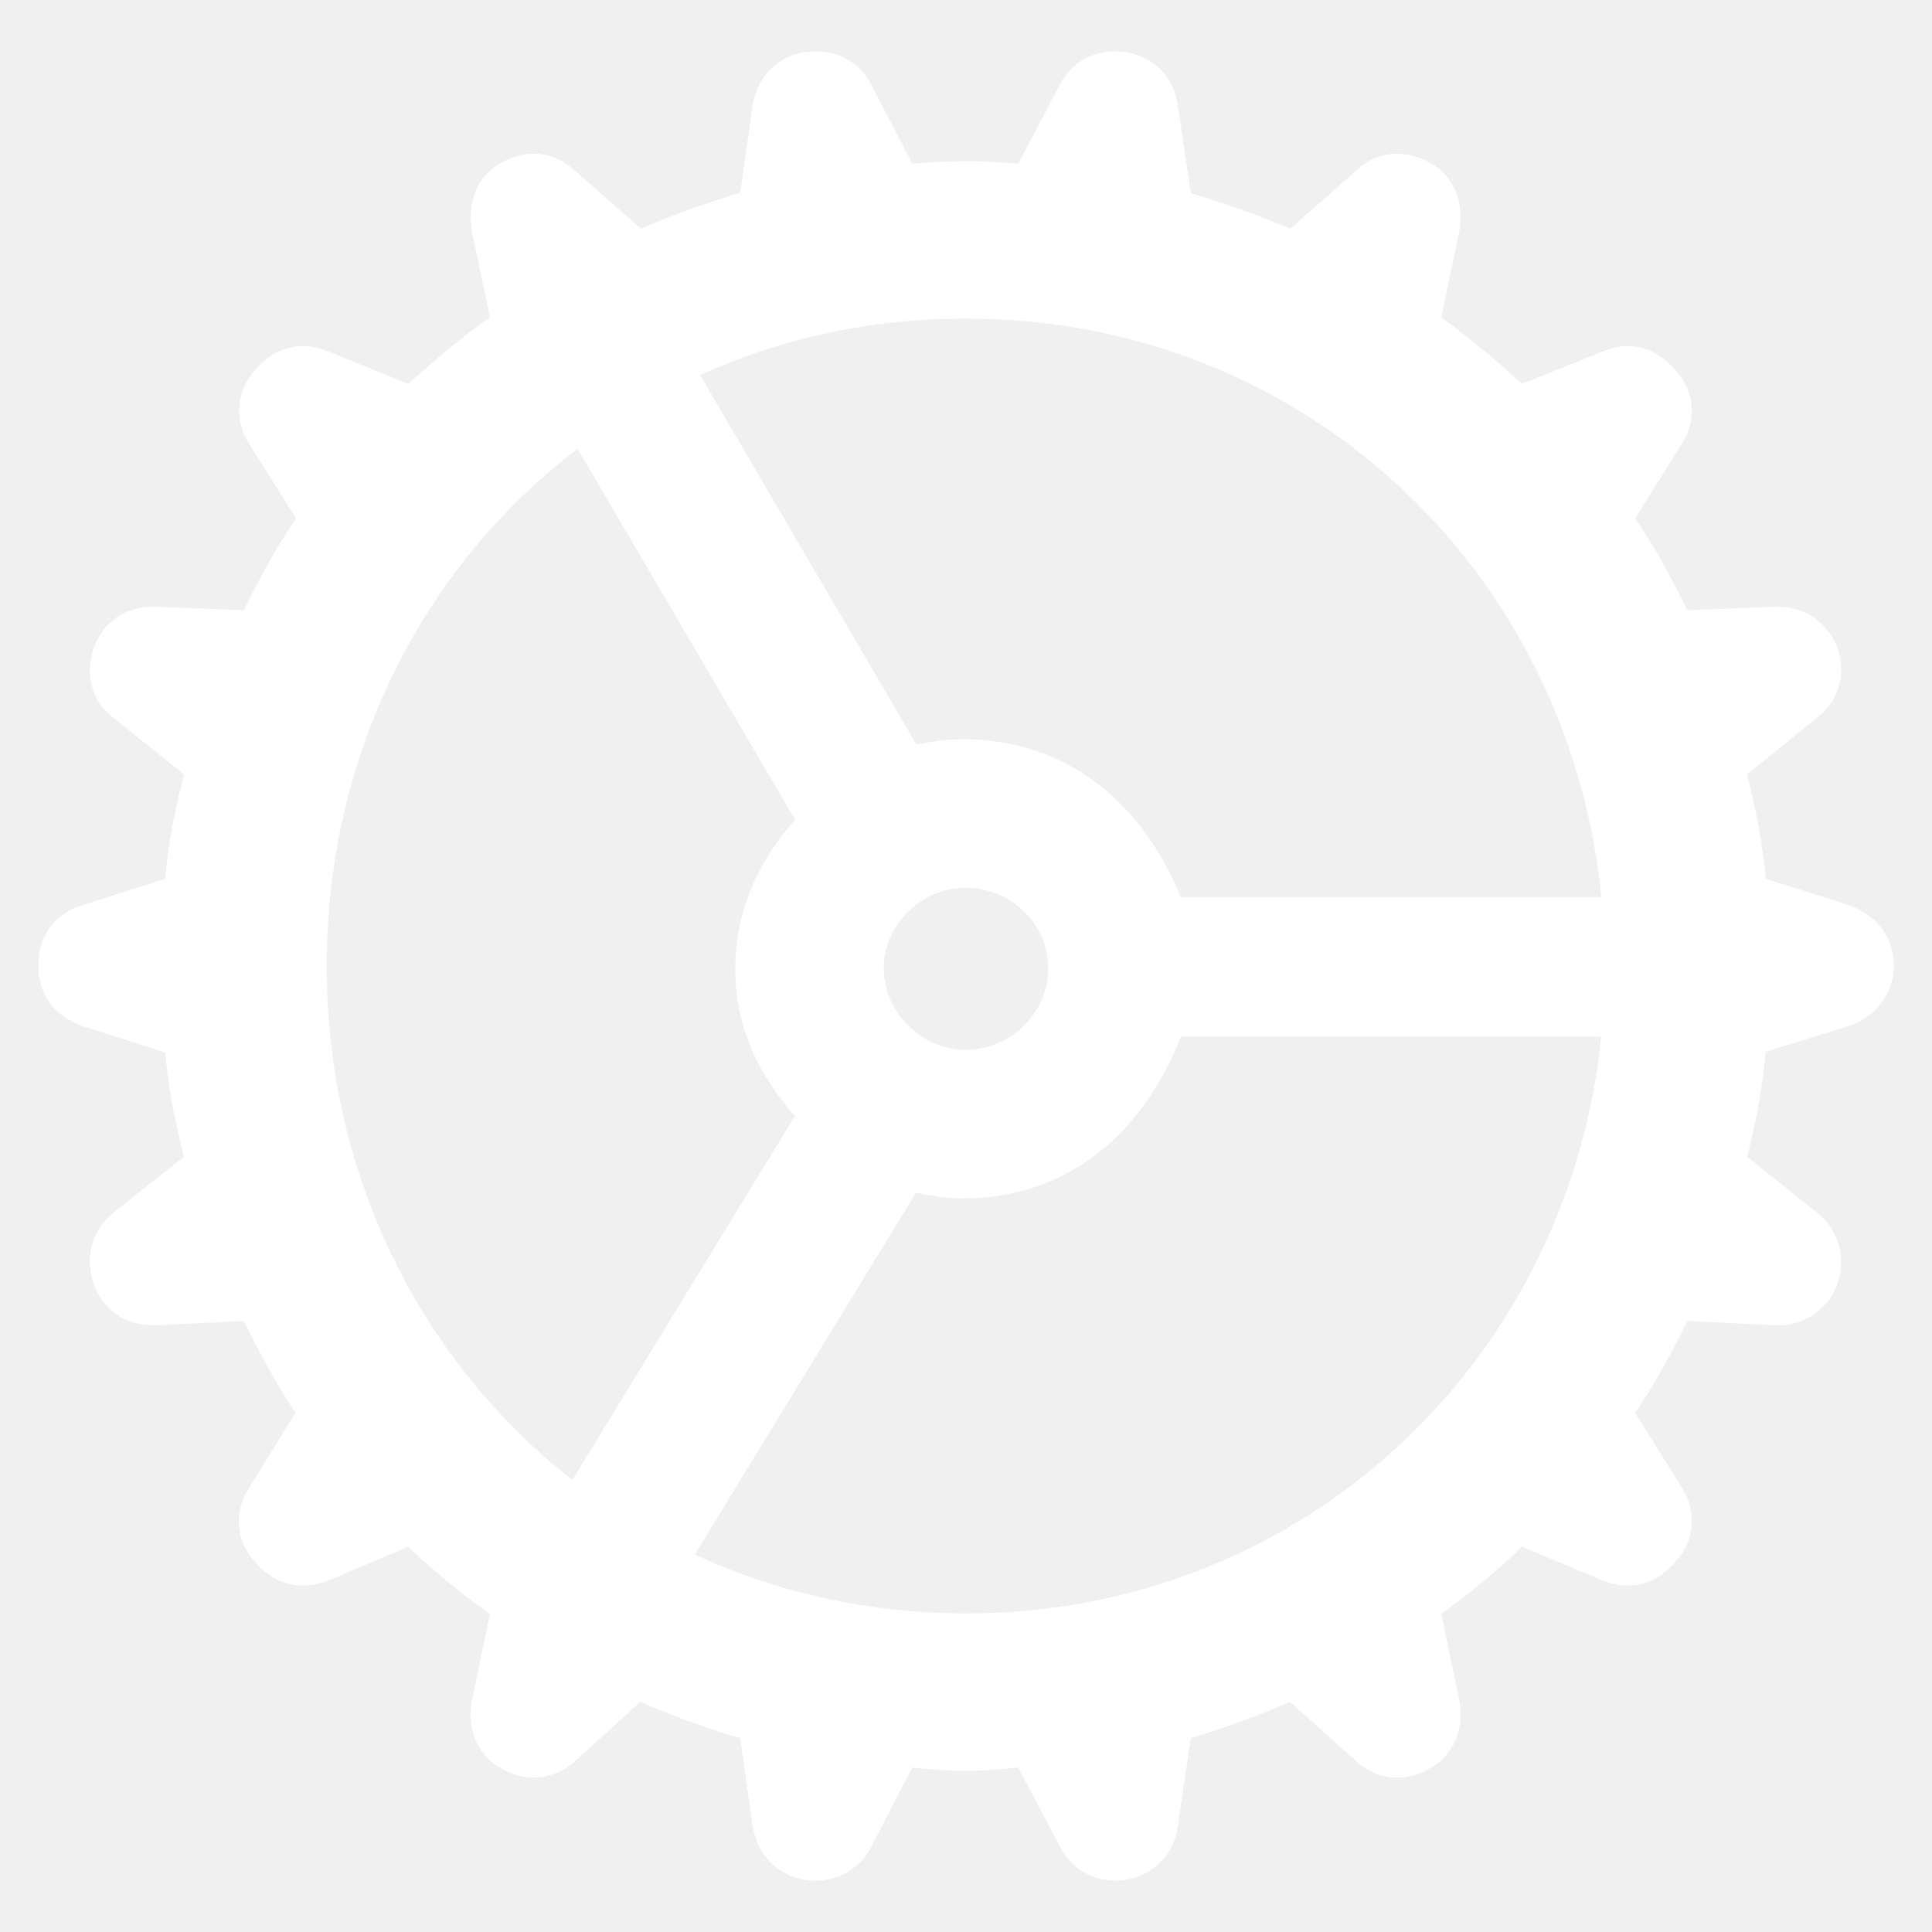
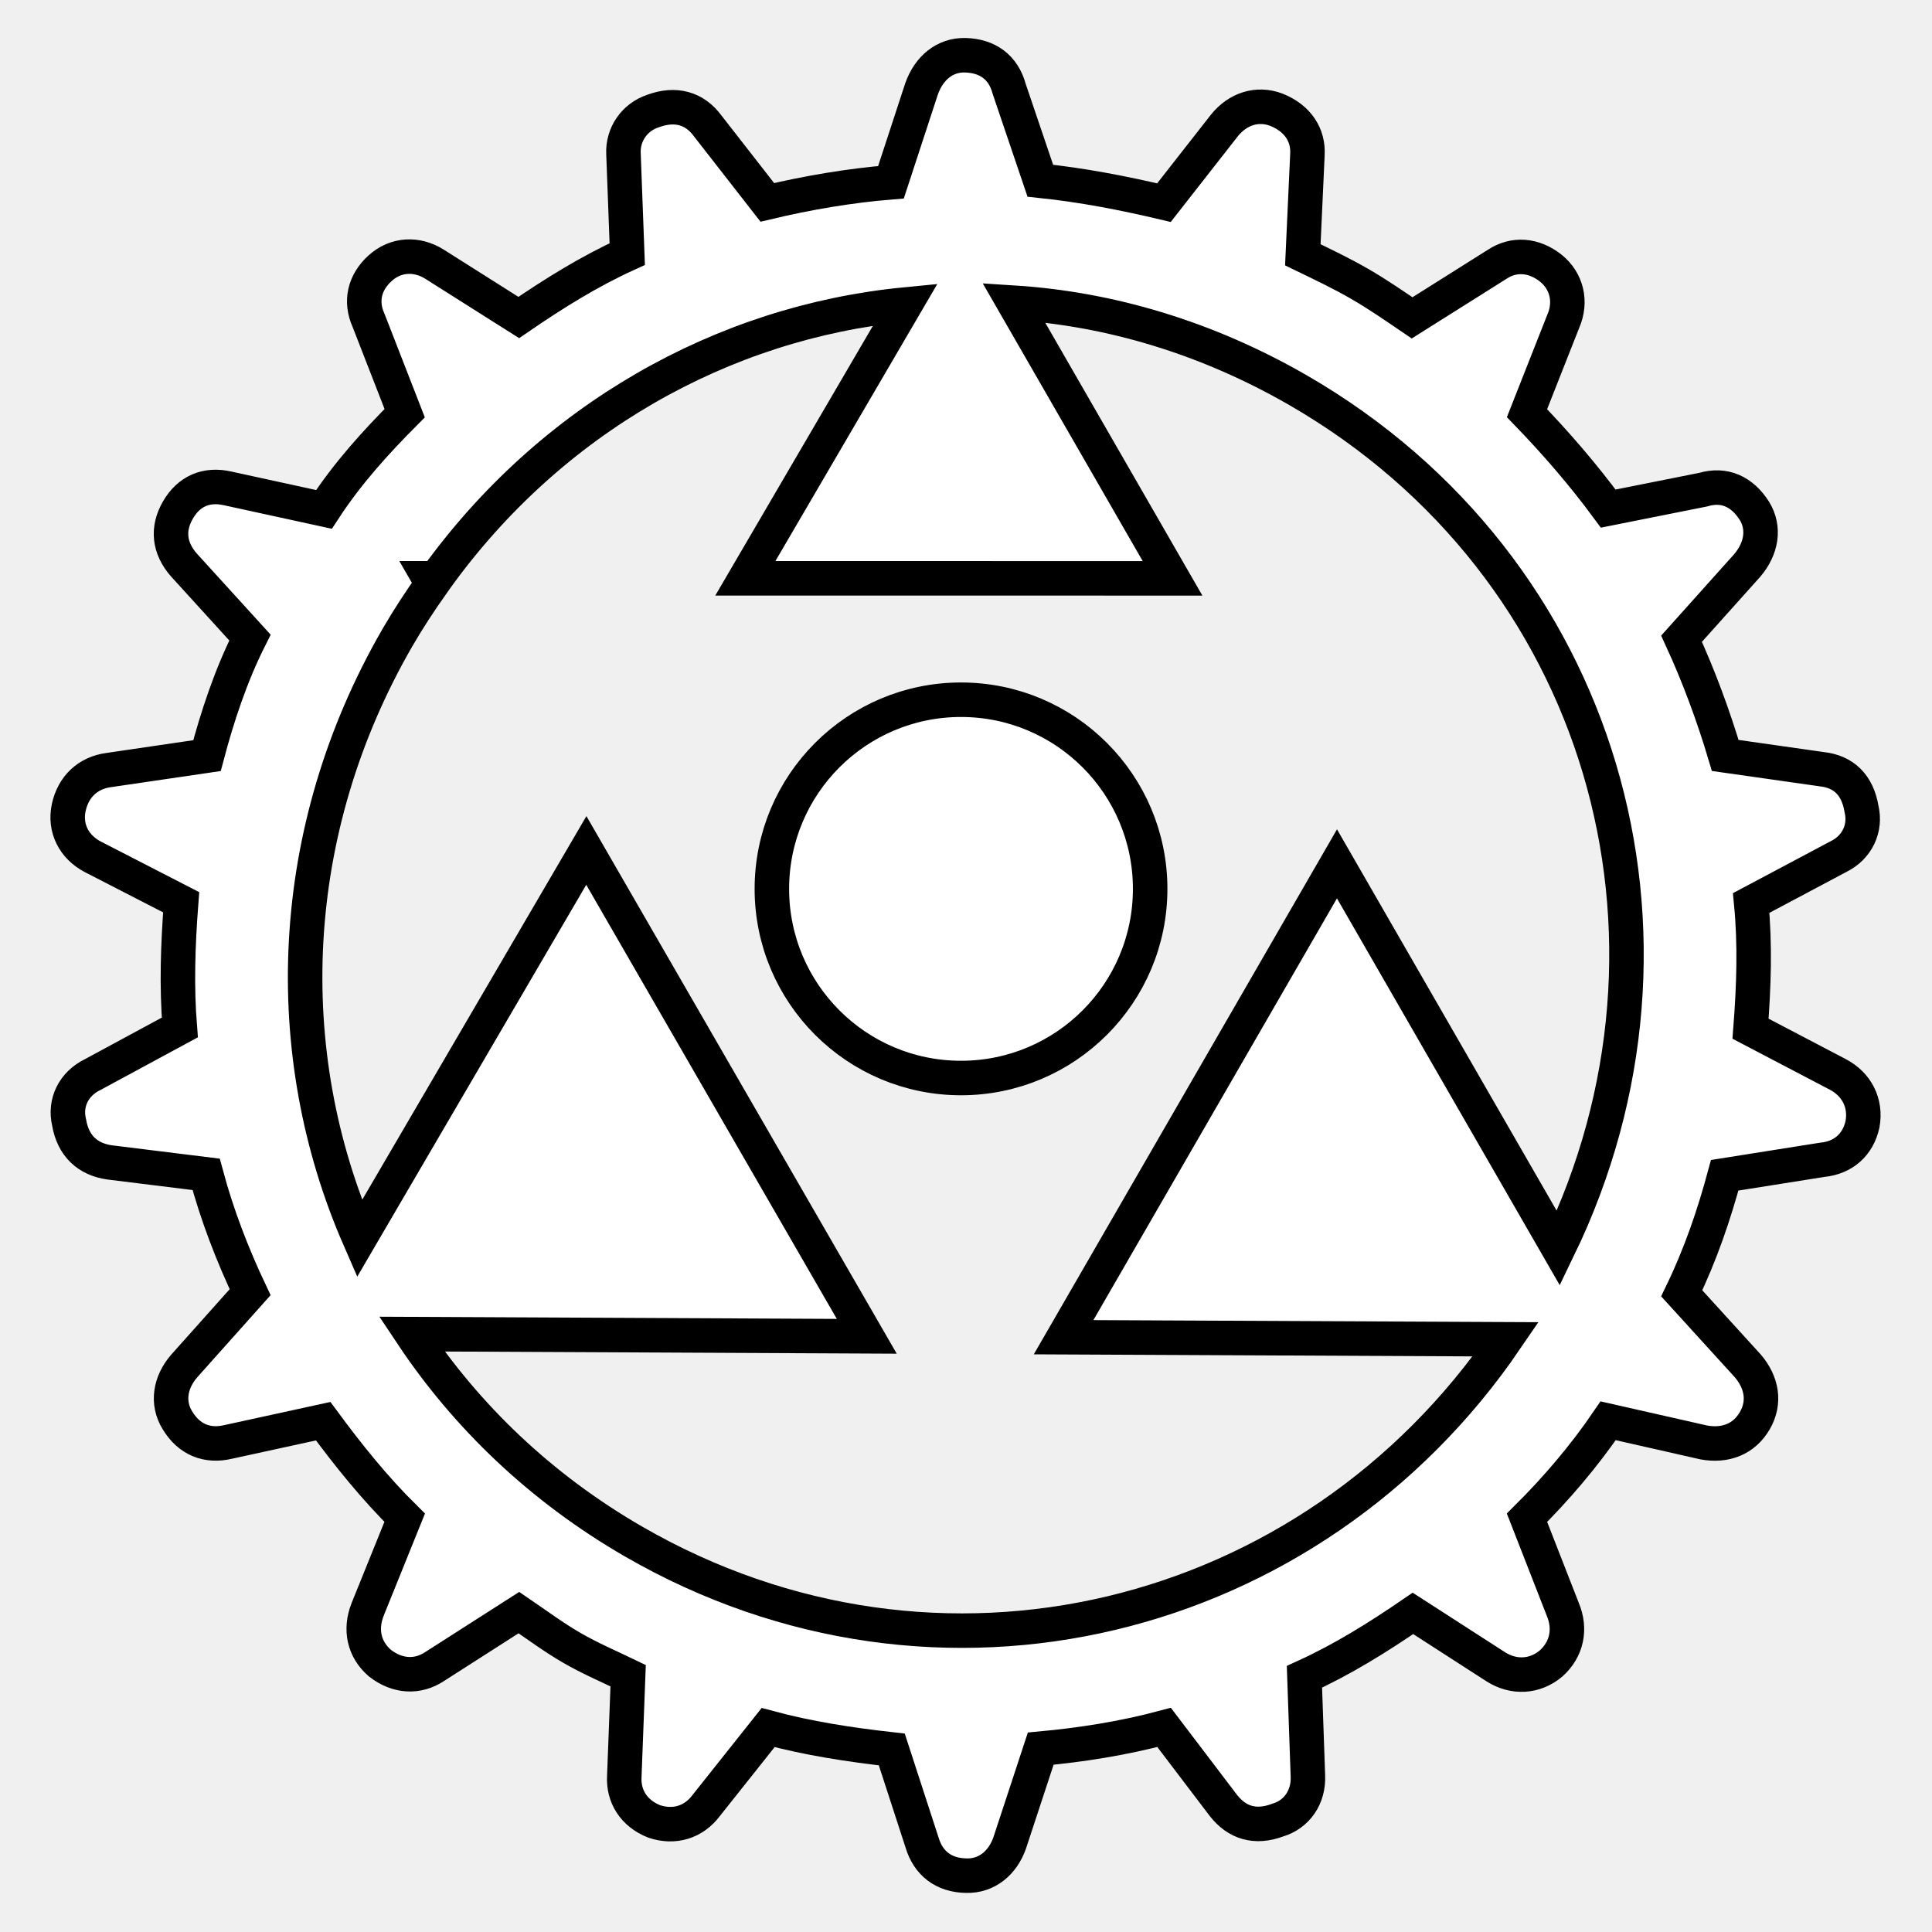
- <svg xmlns="http://www.w3.org/2000/svg" fill="#ffffff" width="800px" height="800px" viewBox="0 0 56 56" stroke="#ffffff">
+ <svg xmlns="http://www.w3.org/2000/svg" fill="#ffffff" width="800px" height="800px" viewBox="0 0 56 56" stroke="#ffffff" version="1.1" id="svg1">
+   <defs id="defs1" />
  <g id="SVGRepo_bgCarrier" stroke-width="0" />
  <g id="SVGRepo_tracerCarrier" stroke-linecap="round" stroke-linejoin="round" />
-   <g id="SVGRepo_iconCarrier">
-     <path d="M 28 50.828 C 28.609 50.828 29.172 50.758 29.805 50.711 L 31.164 53.289 C 31.422 53.805 31.938 54.086 32.57 53.992 C 33.156 53.875 33.578 53.453 33.648 52.82 L 34.07 49.984 C 35.219 49.68 36.367 49.234 37.492 48.742 L 39.602 50.641 C 40.047 51.062 40.609 51.156 41.195 50.828 C 41.711 50.547 41.922 49.984 41.805 49.375 L 41.219 46.562 C 42.18 45.883 43.141 45.109 44.008 44.242 L 46.633 45.344 C 47.219 45.578 47.758 45.461 48.203 44.922 C 48.602 44.5 48.648 43.891 48.321 43.375 L 46.797 40.938 C 47.5 39.953 48.063 38.898 48.602 37.773 L 51.461 37.914 C 52.07 37.938 52.586 37.609 52.797 37.023 C 52.984 36.438 52.797 35.875 52.304 35.5 L 50.078 33.719 C 50.383 32.594 50.617 31.375 50.711 30.109 L 53.43 29.266 C 54.016 29.055 54.391 28.609 54.391 27.977 C 54.391 27.367 54.016 26.922 53.43 26.711 L 50.711 25.844 C 50.617 24.578 50.383 23.406 50.078 22.258 L 52.304 20.453 C 52.797 20.102 52.984 19.562 52.797 18.977 C 52.586 18.391 52.07 18.062 51.461 18.086 L 48.602 18.203 C 48.063 17.078 47.5 16.023 46.797 15.039 L 48.321 12.602 C 48.648 12.109 48.602 11.5 48.203 11.078 C 47.758 10.539 47.219 10.398 46.633 10.656 L 44.008 11.711 C 43.141 10.891 42.18 10.094 41.219 9.414 L 41.805 6.625 C 41.922 5.992 41.711 5.43 41.195 5.148 C 40.609 4.844 40.047 4.891 39.602 5.359 L 37.492 7.211 C 36.367 6.719 35.219 6.32 34.07 5.992 L 33.648 3.156 C 33.578 2.547 33.156 2.102 32.57 2.008 C 31.938 1.914 31.422 2.172 31.164 2.688 L 29.805 5.266 C 29.172 5.219 28.609 5.172 28 5.172 C 27.367 5.172 26.805 5.219 26.148 5.266 L 24.813 2.688 C 24.555 2.172 24.039 1.914 23.383 2.008 C 22.797 2.102 22.398 2.547 22.305 3.156 L 21.906 5.969 C 20.734 6.32 19.586 6.719 18.484 7.211 L 16.375 5.359 C 15.906 4.891 15.344 4.844 14.781 5.148 C 14.266 5.43 14.055 5.992 14.172 6.625 L 14.758 9.414 C 13.774 10.094 12.813 10.891 11.945 11.711 L 9.344 10.656 C 8.758 10.398 8.195 10.539 7.75 11.078 C 7.375 11.5 7.328 12.109 7.633 12.578 L 9.18 15.039 C 8.477 16.023 7.914 17.078 7.375 18.203 L 4.492 18.086 C 3.883 18.062 3.367 18.391 3.18 18.977 C 2.992 19.562 3.156 20.102 3.648 20.453 L 5.899 22.258 C 5.594 23.406 5.336 24.578 5.266 25.844 L 2.547 26.711 C 1.938 26.898 1.609 27.344 1.609 27.977 C 1.609 28.609 1.938 29.055 2.547 29.266 L 5.266 30.133 C 5.336 31.375 5.594 32.594 5.899 33.719 L 3.648 35.5 C 3.156 35.875 2.992 36.438 3.18 37.023 C 3.367 37.609 3.883 37.938 4.492 37.914 L 7.375 37.773 C 7.914 38.898 8.477 39.953 9.156 40.938 L 7.656 43.375 C 7.305 43.891 7.352 44.5 7.75 44.922 C 8.195 45.461 8.758 45.578 9.344 45.344 L 11.945 44.242 C 12.813 45.109 13.774 45.883 14.758 46.562 L 14.172 49.375 C 14.055 49.984 14.266 50.547 14.781 50.828 C 15.367 51.156 15.93 51.062 16.375 50.641 L 18.461 48.742 C 19.586 49.234 20.734 49.68 21.906 49.984 L 22.305 52.82 C 22.398 53.453 22.797 53.875 23.383 53.992 C 24.039 54.086 24.555 53.805 24.813 53.289 L 26.148 50.711 C 26.781 50.758 27.367 50.828 28 50.828 Z M 33.883 26.5 C 32.781 23.547 30.625 21.93 27.93 21.93 C 27.531 21.93 27.063 21.977 26.313 22.141 L 19.586 10.656 C 22.094 9.414 24.953 8.734 28 8.734 C 38.219 8.734 46.234 16.492 46.961 26.5 Z M 8.969 28 C 8.969 21.484 12.039 15.742 16.891 12.274 L 23.664 23.828 C 22.398 25.141 21.813 26.57 21.813 28.094 C 21.813 29.57 22.375 30.93 23.664 32.289 L 16.727 43.633 C 11.992 40.141 8.969 34.469 8.969 28 Z M 25.117 28.07 C 25.117 26.477 26.477 25.234 27.977 25.234 C 29.57 25.234 30.883 26.477 30.883 28.07 C 30.883 29.641 29.57 30.93 27.977 30.93 C 26.477 30.93 25.117 29.641 25.117 28.07 Z M 28 47.266 C 24.883 47.266 21.977 46.539 19.422 45.273 L 26.313 34 C 27.039 34.188 27.531 34.234 27.93 34.234 C 30.648 34.234 32.805 32.57 33.883 29.547 L 46.961 29.547 C 46.211 39.508 38.195 47.266 28 47.266 Z" />
-   </g>
+   <path id="path1" style="fill:#ffffff;stroke:#000000" d="M 27.978 1.601 C 27.391 1.586 26.927 1.968 26.712 2.575 L 25.825 5.283 C 24.632 5.379 23.402 5.589 22.241 5.866 L 20.515 3.652 C 20.136 3.135 19.579 2.976 18.924 3.22 C 18.388 3.398 18.043 3.902 18.072 4.461 L 18.181 7.365 C 17.08 7.866 16.066 8.498 15.037 9.203 L 12.598 7.66 C 12.083 7.335 11.472 7.362 11.017 7.775 C 10.561 8.189 10.434 8.738 10.684 9.289 L 11.73 11.976 C 10.892 12.819 10.083 13.704 9.39 14.765 L 6.601 14.157 C 5.98 14.015 5.473 14.236 5.157 14.784 C 4.84 15.332 4.902 15.882 5.324 16.369 L 7.245 18.48 C 6.685 19.591 6.299 20.775 6 21.902 L 3.161 22.319 C 2.547 22.398 2.124 22.803 1.993 23.404 C 1.863 24.005 2.145 24.548 2.684 24.832 L 5.251 26.152 C 5.156 27.395 5.116 28.59 5.212 29.782 L 2.694 31.143 C 2.132 31.414 1.868 31.965 2.002 32.53 C 2.118 33.219 2.547 33.602 3.171 33.692 L 5.975 34.039 C 6.293 35.223 6.738 36.374 7.25 37.455 L 5.337 39.597 C 4.931 40.066 4.832 40.659 5.138 41.16 C 5.481 41.737 6.015 41.937 6.612 41.795 L 9.368 41.194 C 10.096 42.183 10.868 43.142 11.73 43.992 L 10.657 46.647 C 10.422 47.242 10.556 47.807 11.005 48.201 C 11.527 48.611 12.114 48.625 12.595 48.307 L 15.041 46.742 C 15.565 47.099 16.038 47.453 16.586 47.77 C 17.114 48.074 17.636 48.295 18.207 48.571 L 18.096 51.483 C 18.061 52.058 18.367 52.56 18.962 52.795 C 19.528 52.986 20.104 52.832 20.481 52.319 L 22.265 50.074 C 23.412 50.385 24.629 50.573 25.849 50.709 L 26.727 53.408 C 26.902 53.996 27.342 54.359 28.013 54.367 C 28.6 54.382 29.064 54 29.268 53.414 L 30.166 50.685 C 31.338 50.577 32.557 50.387 33.742 50.07 L 35.464 52.336 C 35.855 52.832 36.38 53.001 37.036 52.756 C 37.592 52.59 37.937 52.086 37.91 51.475 L 37.81 48.603 C 38.911 48.102 39.925 47.47 40.955 46.765 L 43.361 48.316 C 43.877 48.641 44.487 48.615 44.963 48.213 C 45.418 47.799 45.537 47.218 45.298 46.647 L 44.261 43.992 C 45.087 43.17 45.899 42.231 46.613 41.182 L 49.39 41.811 C 50.003 41.921 50.55 41.723 50.866 41.175 C 51.171 40.647 51.069 40.074 50.667 39.598 L 48.746 37.488 C 49.298 36.345 49.681 35.213 49.991 34.066 L 52.822 33.617 C 53.424 33.558 53.856 33.185 53.986 32.584 C 54.097 31.971 53.814 31.429 53.275 31.145 L 50.74 29.817 C 50.836 28.573 50.876 27.378 50.759 26.174 L 53.297 24.825 C 53.827 24.562 54.091 24.011 53.957 23.447 C 53.841 22.757 53.445 22.366 52.808 22.296 L 50.007 21.897 C 49.667 20.753 49.233 19.582 48.741 18.513 L 50.643 16.391 C 51.06 15.902 51.159 15.309 50.853 14.808 C 50.498 14.251 49.987 14.01 49.367 14.193 L 46.615 14.742 C 45.887 13.753 45.091 12.834 44.261 11.976 L 45.313 9.309 C 45.557 8.746 45.415 8.149 44.954 7.775 C 44.453 7.378 43.877 7.343 43.396 7.661 L 40.93 9.214 C 40.405 8.857 39.942 8.535 39.414 8.23 C 38.866 7.914 38.355 7.673 37.763 7.386 L 37.896 4.485 C 37.93 3.909 37.613 3.428 36.997 3.181 C 36.443 2.97 35.875 3.156 35.489 3.637 L 33.738 5.874 C 32.547 5.592 31.354 5.363 30.154 5.238 L 29.253 2.58 C 29.081 1.94 28.617 1.618 27.978 1.601 z M 29.385 8.773 C 32.178 8.951 34.994 9.792 37.633 11.315 C 46.482 16.425 49.545 27.151 45.171 36.182 L 38.753 25.039 L 35.758 30.225 L 30.829 38.76 L 43.647 38.82 C 38.017 47.071 27.196 49.782 18.367 44.684 C 15.668 43.126 13.514 41.044 11.934 38.67 L 25.124 38.733 L 20.212 30.224 L 16.995 24.651 L 10.42 35.902 C 8.066 30.51 8.284 24.087 11.518 18.484 C 11.833 17.939 12.175 17.421 12.53 16.918 L 12.44 16.762 L 12.64 16.762 C 15.964 12.147 20.939 9.342 26.242 8.826 L 21.604 16.763 L 27.986 16.763 L 33.987 16.764 L 29.385 8.773 z M 27.855 20.282 A 5.483 5.483 0 0 0 22.373 25.765 A 5.483 5.483 0 0 0 27.855 31.247 A 5.483 5.483 0 0 0 33.338 25.765 A 5.483 5.483 0 0 0 27.855 20.282 z " />
</svg>
